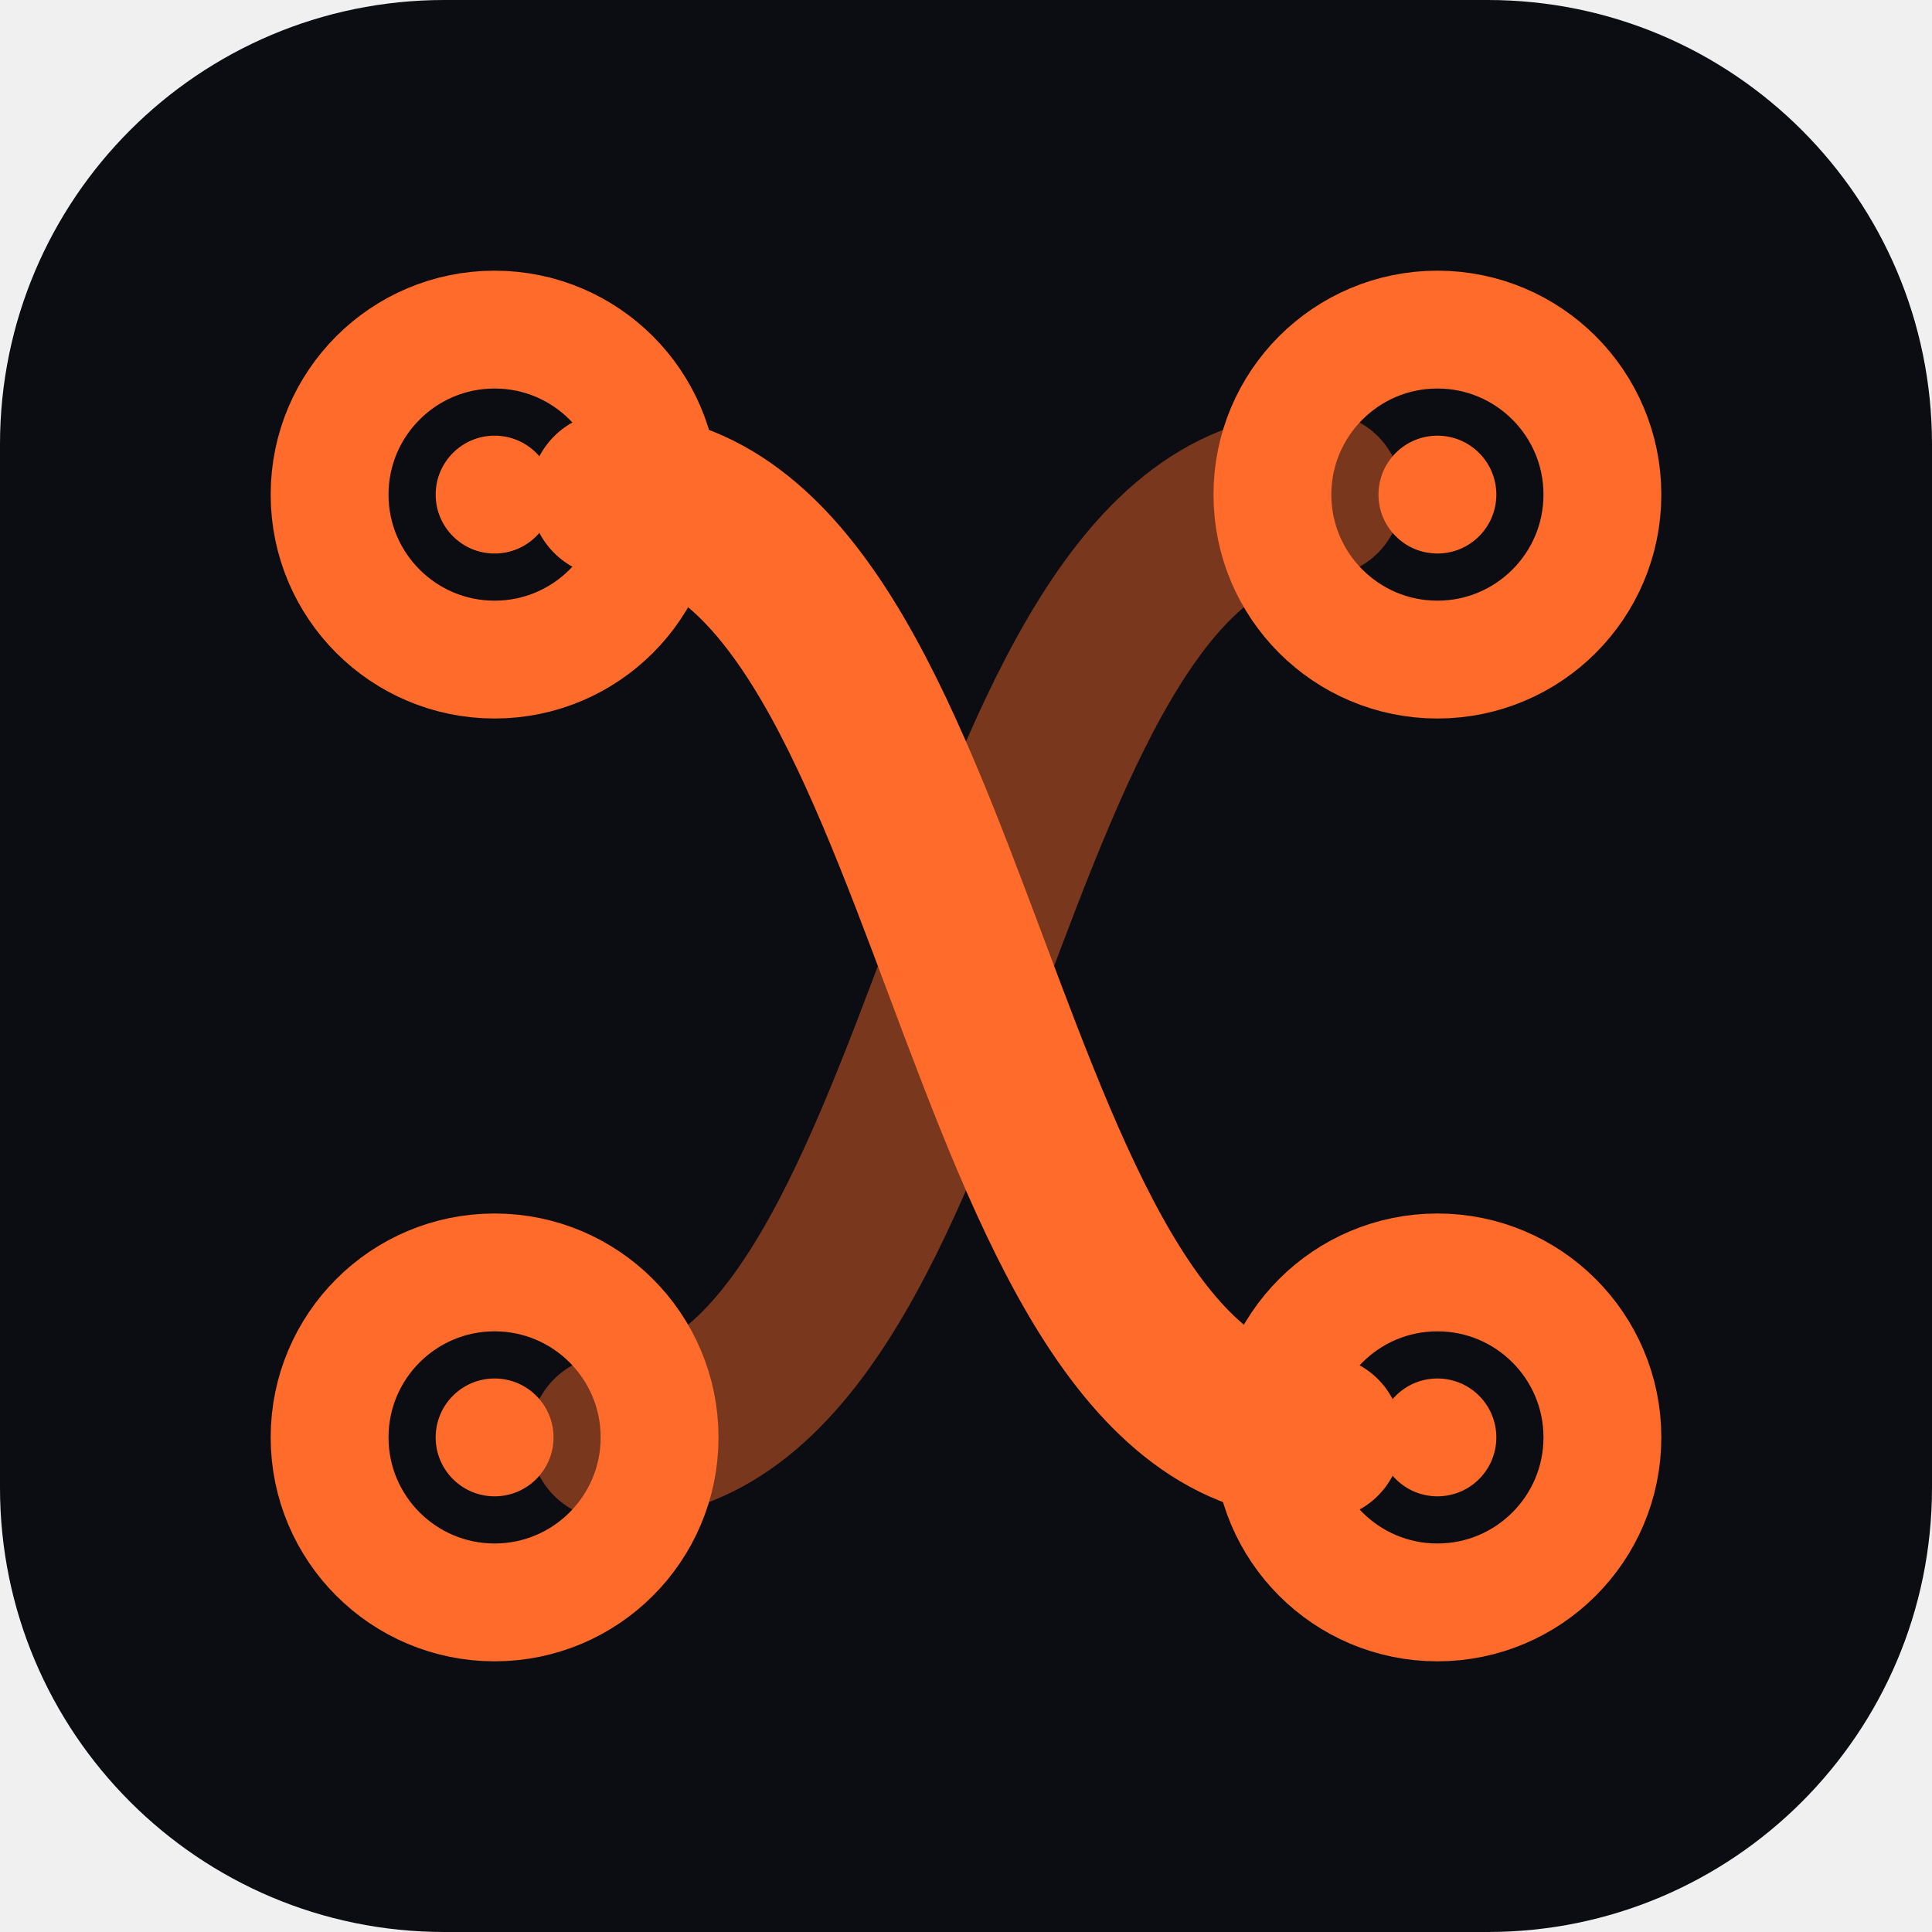
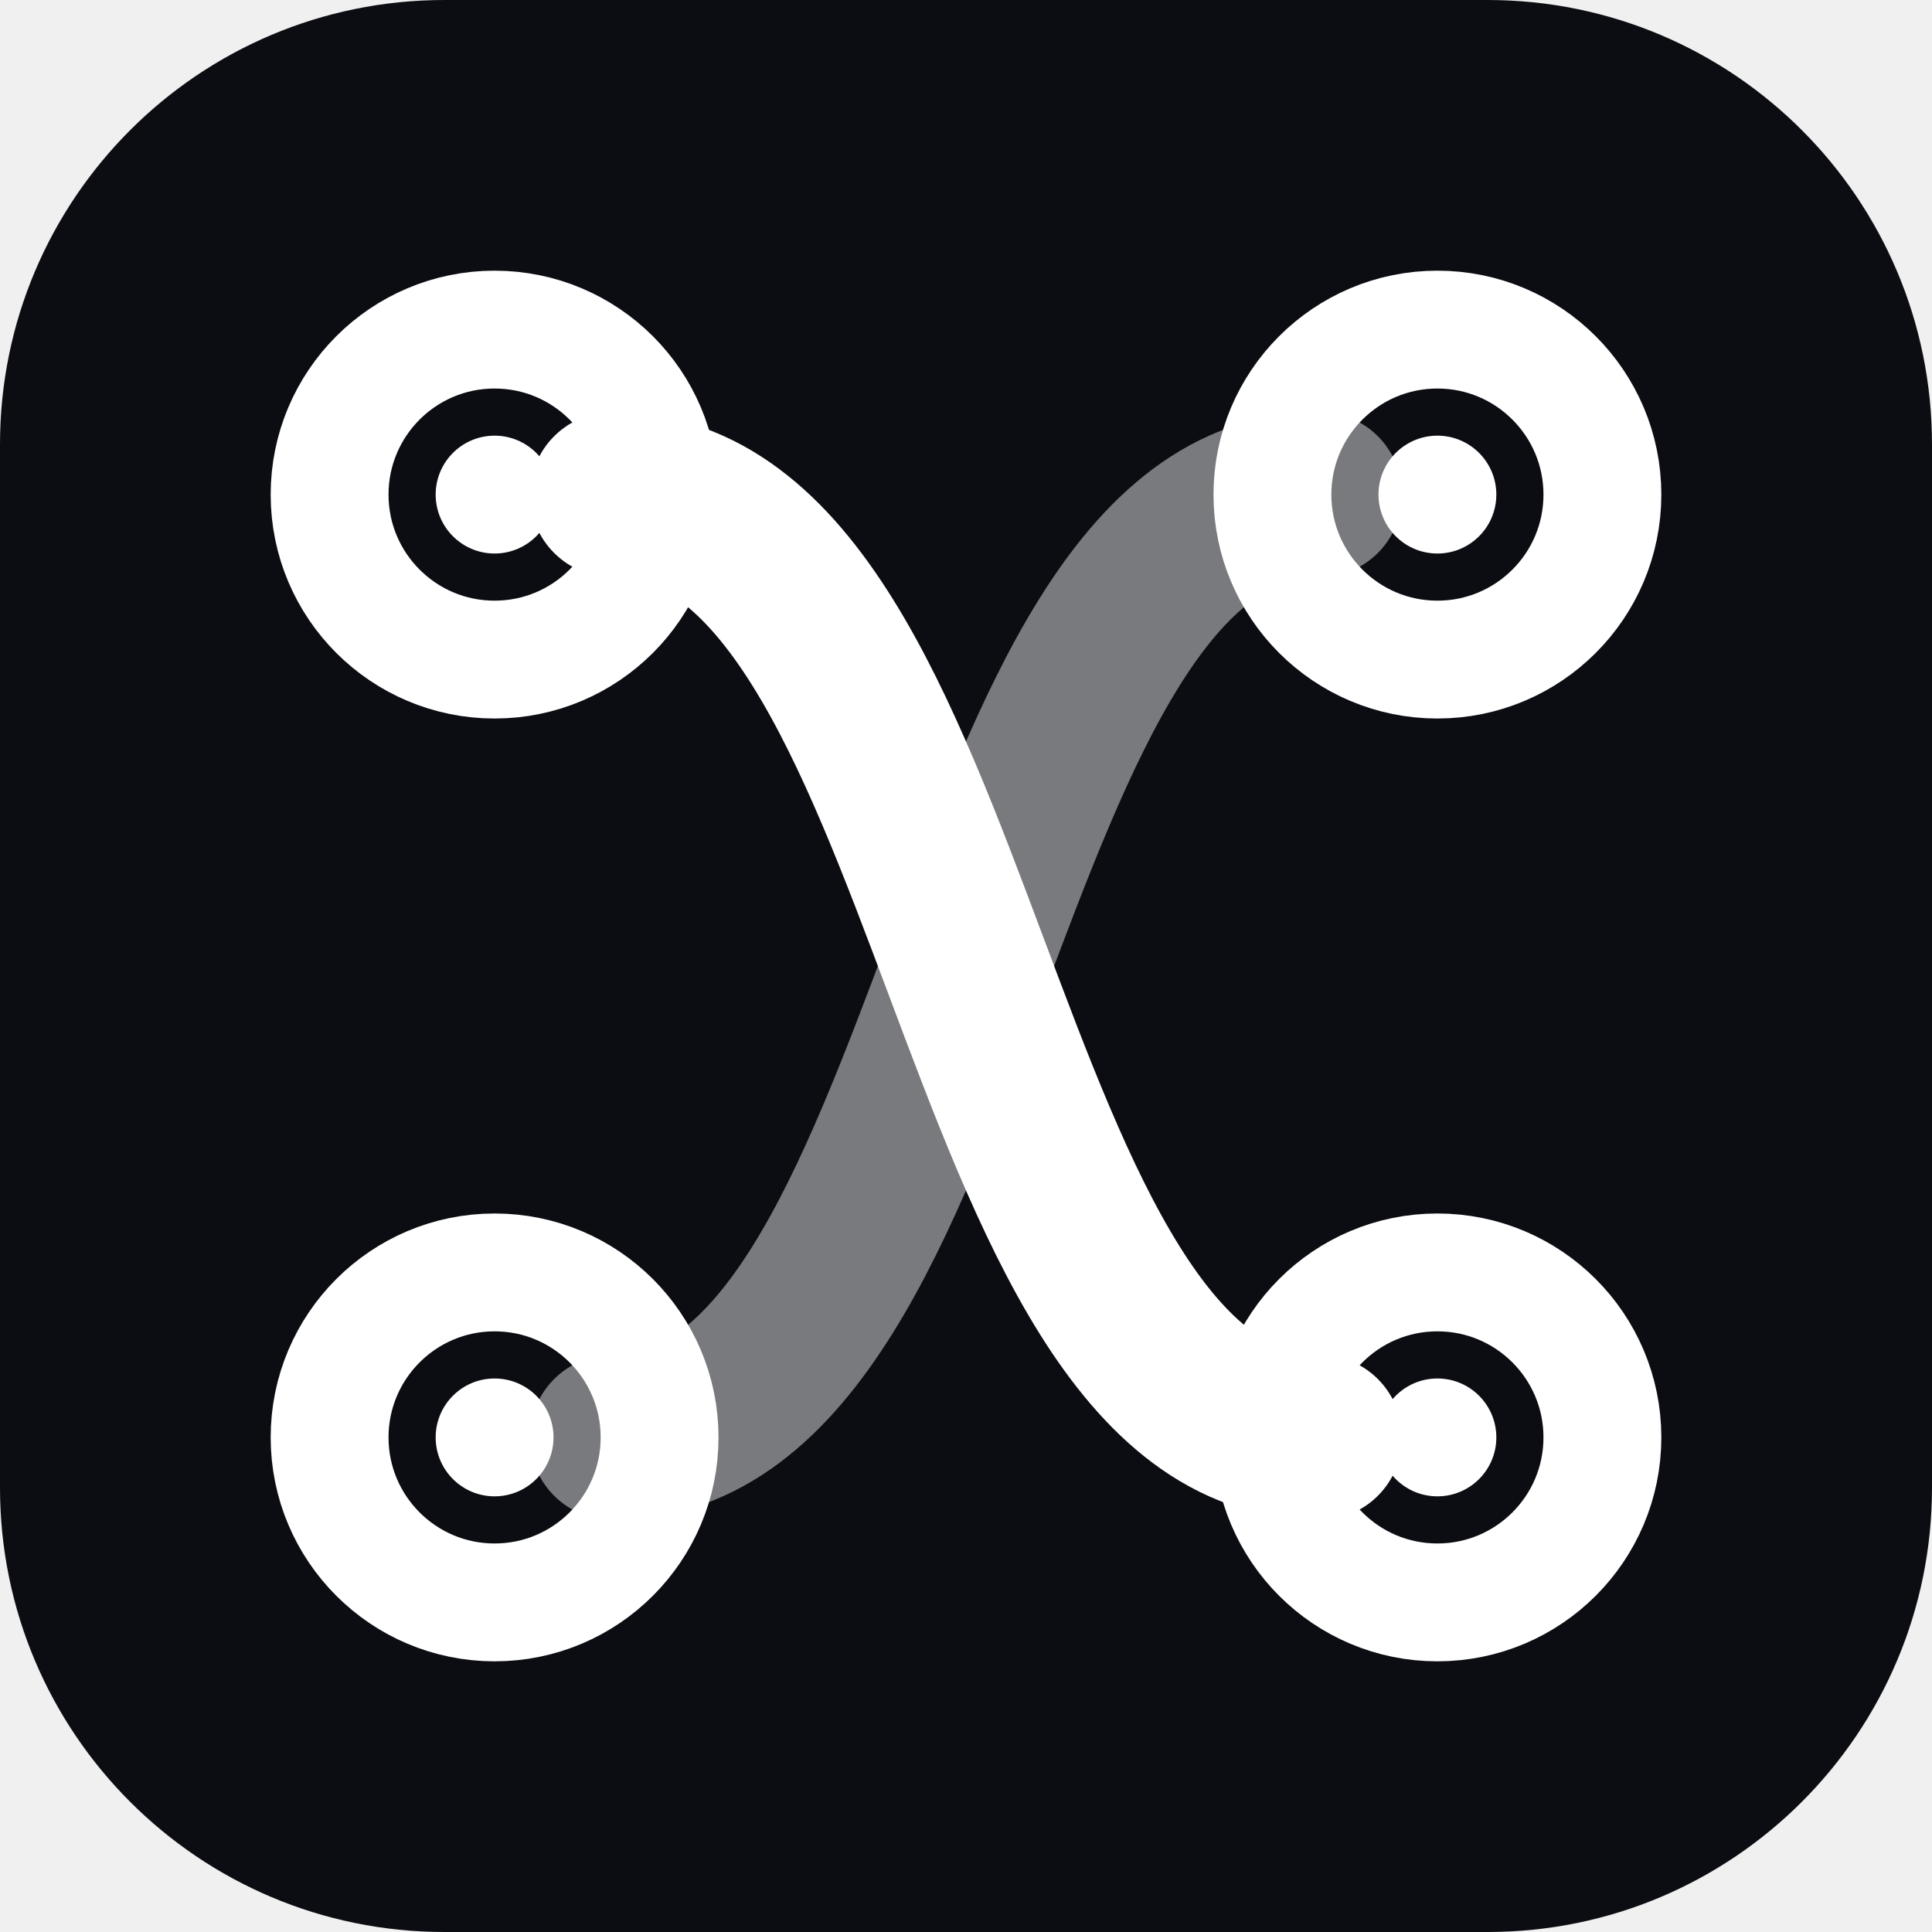
<svg xmlns="http://www.w3.org/2000/svg" width="200" height="200" viewBox="0 0 200 200">
  <rect width="200" height="200" rx="46" fill="#0b0d12" />
-   <g transform="translate(100 100) scale(1.22) translate(-100 -100)" fill="none" stroke="#FF6B2B" stroke-linecap="round">
+   <g transform="translate(100 100) scale(1.22) translate(-100 -100)" fill="none" stroke="#FFFFFF" stroke-linecap="round">
    <path d="M70 60 C100 60 100 140 130 140" stroke-width="14" />
    <path d="M130 60 C100 60 100 140 70 140" stroke-width="14" opacity="0.45" />
    <circle cx="60" cy="60" r="14" stroke-width="10" />
    <circle cx="140" cy="60" r="14" stroke-width="10" />
    <circle cx="60" cy="140" r="14" stroke-width="10" />
    <circle cx="140" cy="140" r="14" stroke-width="10" />
  </g>
-   <g transform="translate(100 100) scale(1.22) translate(-100 -100)" fill="#FF6B2B">
+   <g transform="translate(100 100) scale(1.22) translate(-100 -100)" fill="#FFFFFF">
    <circle cx="60" cy="60" r="5" />
    <circle cx="140" cy="60" r="5" />
    <circle cx="60" cy="140" r="5" />
    <circle cx="140" cy="140" r="5" />
  </g>
</svg>
